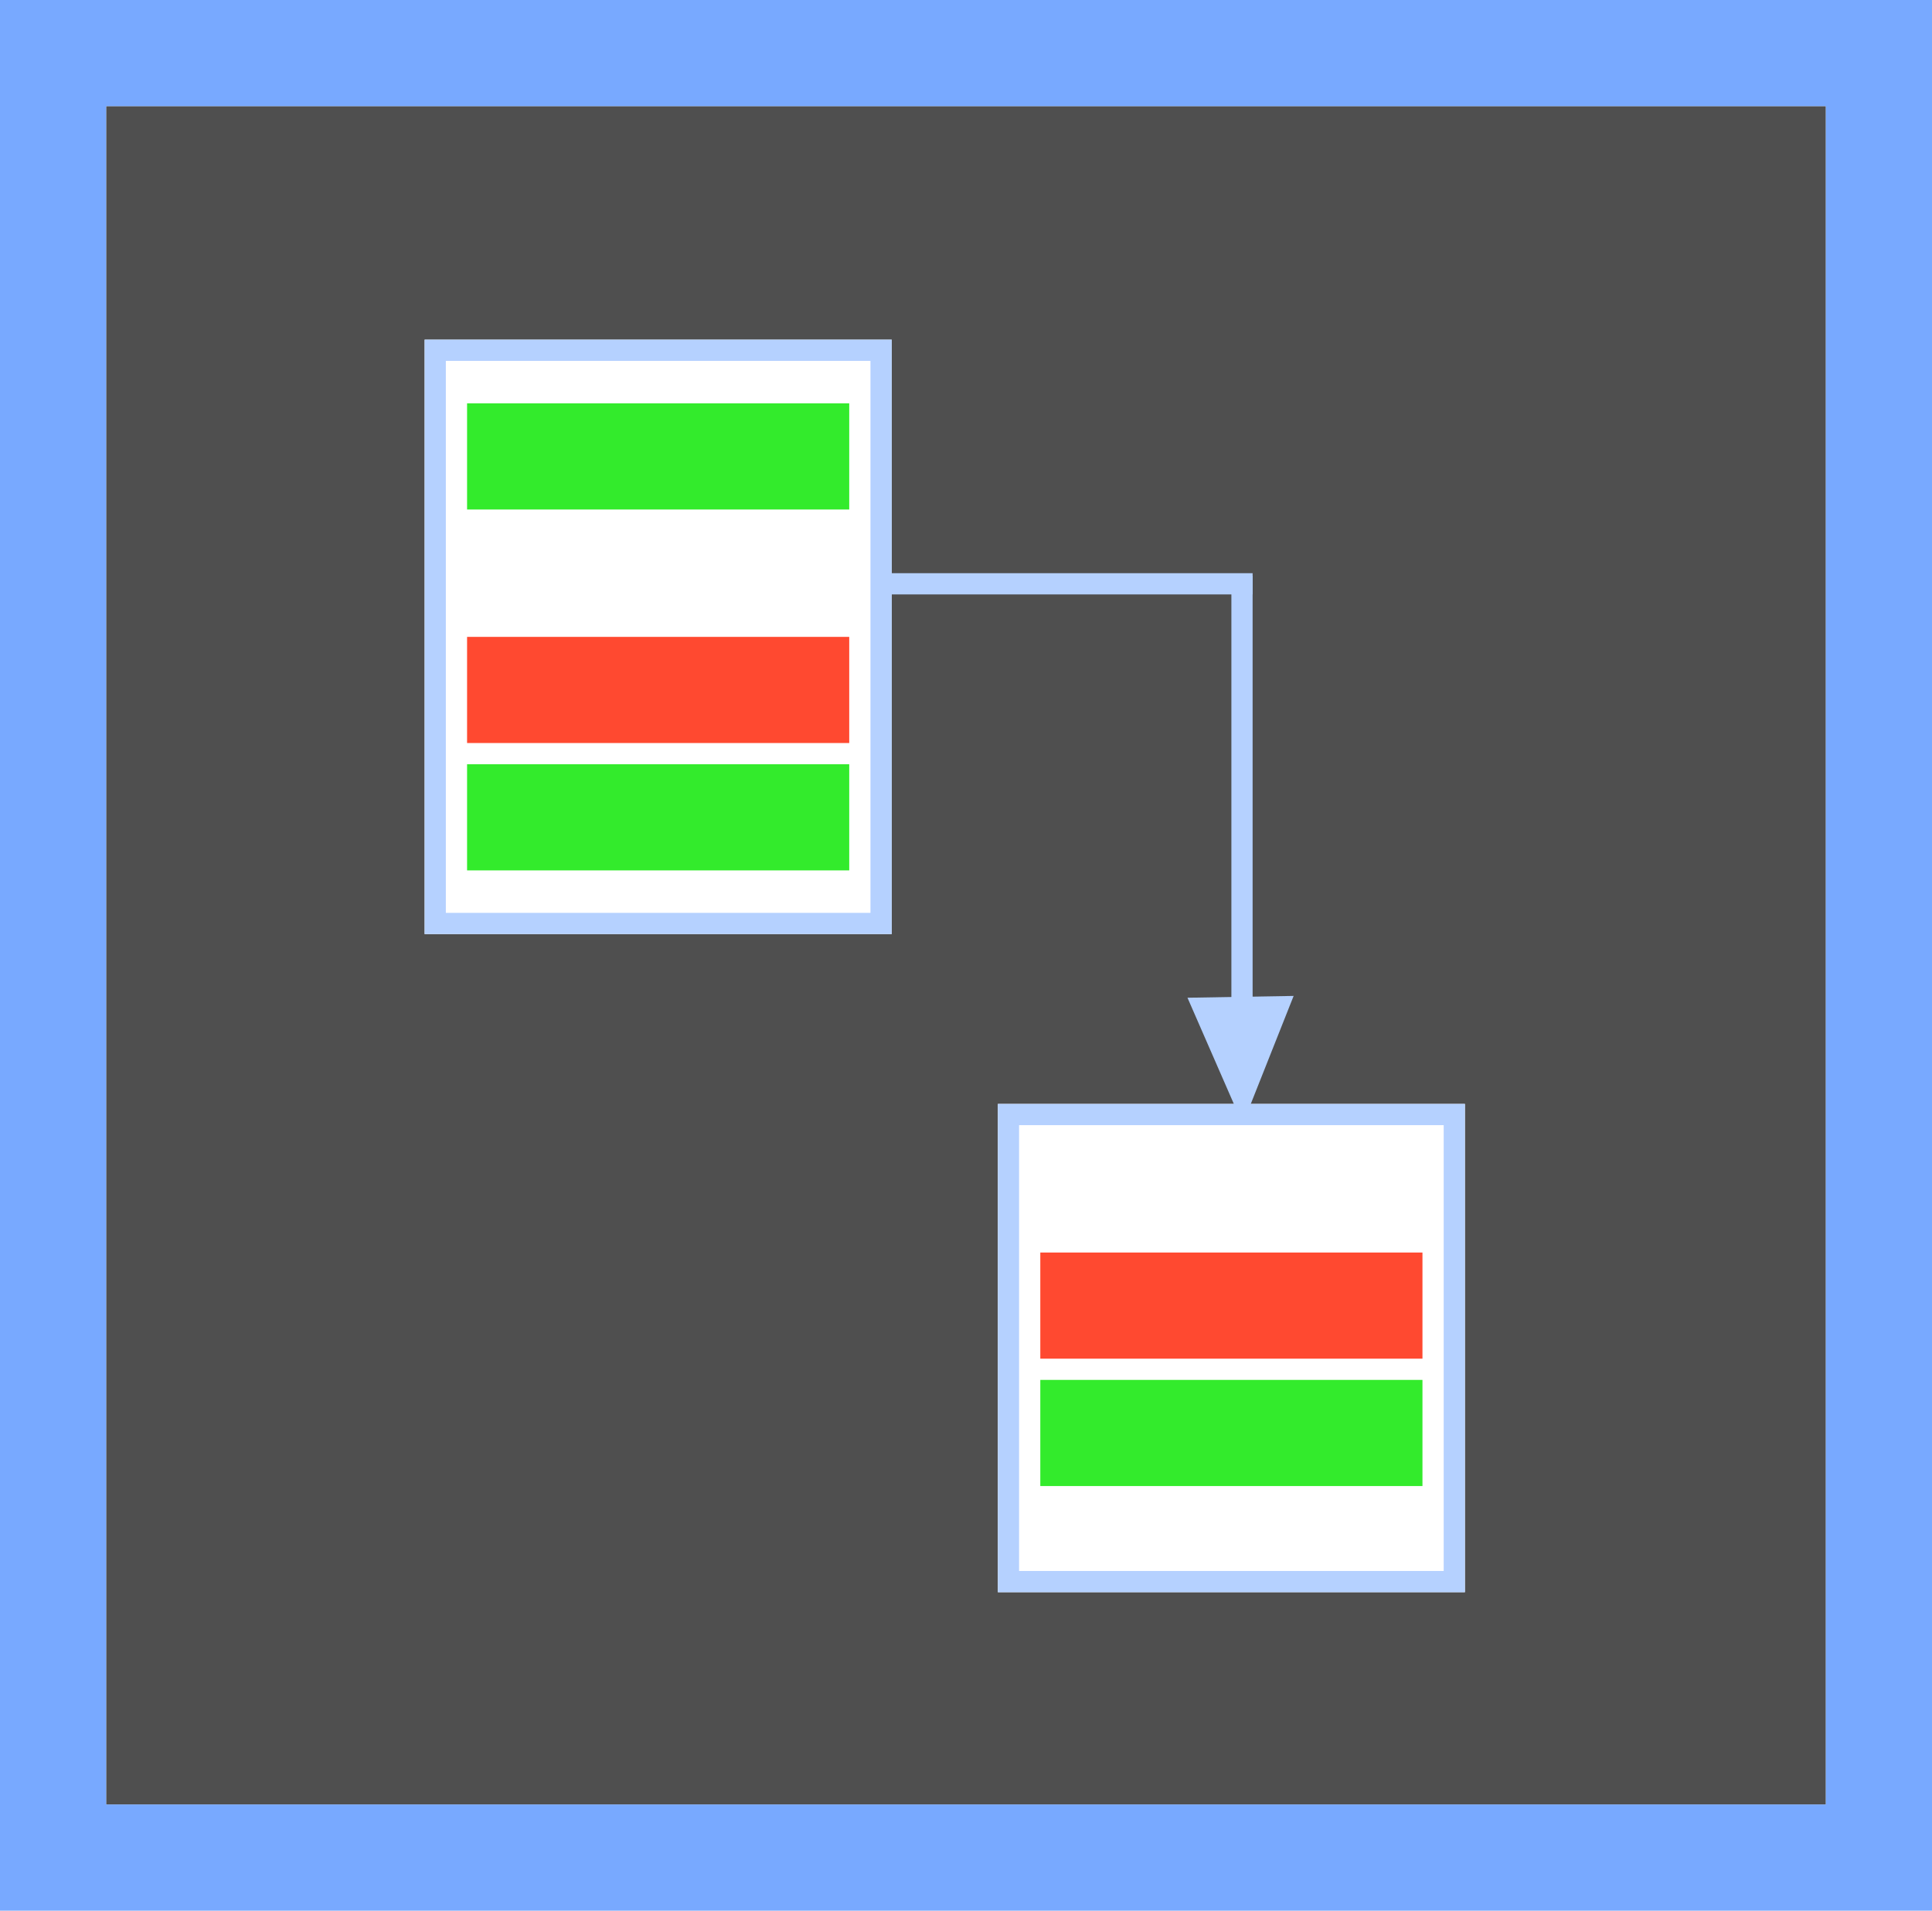
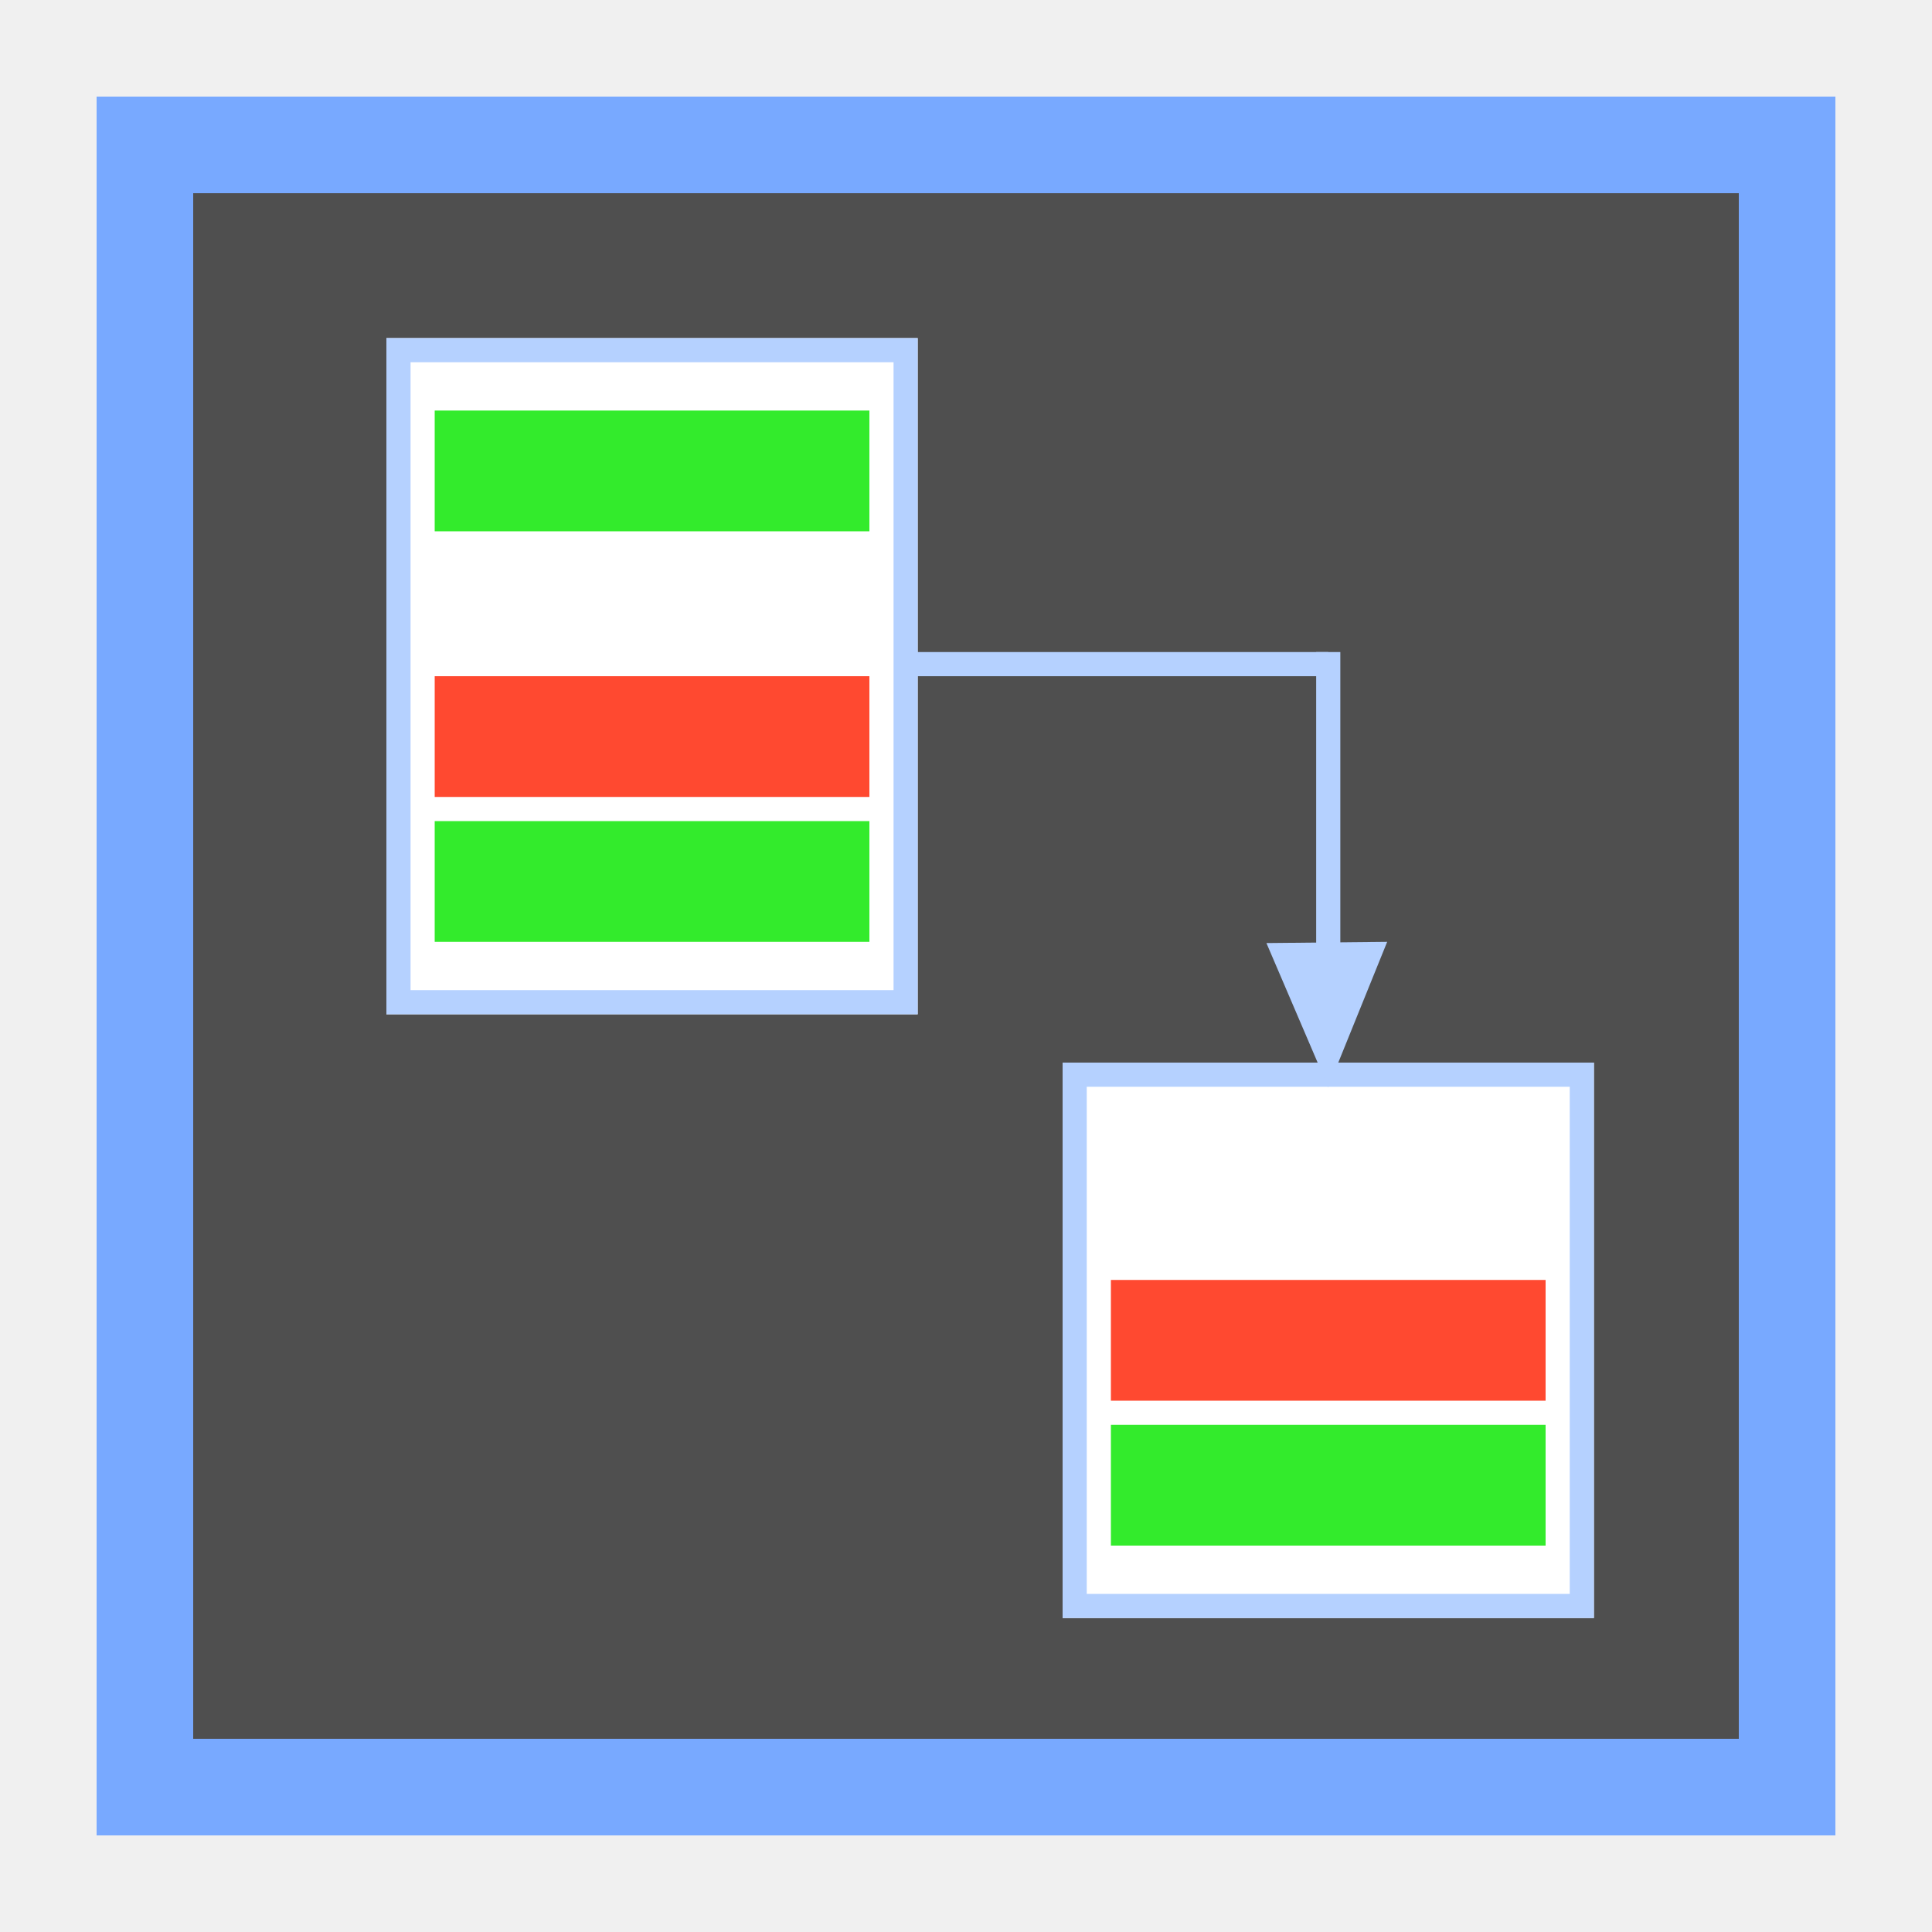
- <svg xmlns="http://www.w3.org/2000/svg" width="91" height="90" viewBox="0 0 91 90">
-   <g id="Rectangle_1" data-name="Rectangle 1" transform="translate(5 5)" fill="#4f4f4f" stroke="#78a9ff" stroke-width="5">
-     <rect width="81" height="80" stroke="none" />
-     <rect x="-2.5" y="-2.5" width="86" height="85" fill="none" />
+ <svg xmlns="http://www.w3.org/2000/svg" width="40" height="40" viewBox="0 0 80 80">
+   <g id="Rectangle_1" data-name="Rectangle 1" transform="translate(6 6)" fill="#4f4f4f" stroke="#78a9ff" stroke-width="4">
+     <rect width="68" height="68" stroke="none" />
+     <rect width="68" height="68" fill="none" />
  </g>
-   <g id="Rectangle_6" data-name="Rectangle 6" transform="translate(20 16)" fill="#fff" stroke="#b5d1ff" stroke-width="1">
+   <g id="Rectangle_6" data-name="Rectangle 6" transform="translate(16 14)" fill="#fff" stroke="#b5d1ff" stroke-width="1">
    <rect width="22" height="28" stroke="none" />
    <rect x="0.5" y="0.5" width="21" height="27" fill="none" />
  </g>
-   <rect id="Rectangle_3" data-name="Rectangle 3" width="18" height="5" transform="translate(22 19)" fill="#33eb2c" />
-   <rect id="Rectangle_4" data-name="Rectangle 4" width="18" height="5" transform="translate(22 30)" fill="#ff4930" />
-   <rect id="Rectangle_5" data-name="Rectangle 5" width="18" height="5" transform="translate(22 36)" fill="#33eb2c" />
-   <g id="Rectangle_8" data-name="Rectangle 8" transform="translate(47 52)" fill="#fff" stroke="#b5d1ff" stroke-width="1">
+   <rect id="Rectangle_3" data-name="Rectangle 3" width="18" height="5" transform="translate(18 17)" fill="#33eb2c" />
+   <rect id="Rectangle_4" data-name="Rectangle 4" width="18" height="5" transform="translate(18 28)" fill="#ff4930" />
+   <rect id="Rectangle_5" data-name="Rectangle 5" width="18" height="5" transform="translate(18 34)" fill="#33eb2c" />
+   <g id="Rectangle_8" data-name="Rectangle 8" transform="translate(44 44)" fill="#fff" stroke="#b5d1ff" stroke-width="1">
    <rect width="22" height="23" stroke="none" />
    <rect x="0.5" y="0.5" width="21" height="22" fill="none" />
  </g>
-   <rect id="Rectangle_2" data-name="Rectangle 2" width="18" height="5" transform="translate(49 59)" fill="#ff4930" />
-   <rect id="Rectangle_7" data-name="Rectangle 7" width="18" height="5" transform="translate(49 65)" fill="#33eb2c" />
-   <line id="Line_1" data-name="Line 1" x2="16.5" transform="translate(42 27.5)" fill="none" stroke="#b5d1ff" stroke-linecap="square" stroke-width="1" />
-   <line id="Line_2" data-name="Line 2" y2="23.356" transform="translate(58.5 27.118)" fill="none" stroke="#b5d1ff" stroke-width="1" />
-   <g id="Polygon_1" data-name="Polygon 1" transform="matrix(-1, 0.017, -0.017, -1, 61.034, 52.913)" fill="#b5d1ff">
+   <rect id="Rectangle_2" data-name="Rectangle 2" width="18" height="5" transform="translate(46 53)" fill="#ff4930" />
+   <rect id="Rectangle_7" data-name="Rectangle 7" width="18" height="5" transform="translate(46 59)" fill="#33eb2c" />
+   <line id="Line_1" data-name="Line 1" x2="16.5" transform="translate(38 27.5)" fill="none" stroke="#b5d1ff" stroke-linecap="square" stroke-width="1" />
+   <line id="Line_2" data-name="Line 2" y2="15.5" transform="translate(55 27)" fill="none" stroke="#b5d1ff" stroke-width="1" />
+   <g id="Polygon_1" data-name="Polygon 1" transform="matrix(-1, 0.01, -0.01, -1, 57.5, 45.0)" fill="#b5d1ff">
    <path d="M 4.25 5.5 L 0.75 5.5 L 2.5 1.3 L 4.25 5.5 Z" stroke="none" />
    <path d="M 2.5 2.6 L 1.5 5 L 3.5 5 L 2.5 2.6 M 2.5 0 L 5 6 L 0 6 L 2.5 0 Z" stroke="none" fill="#b5d1ff" />
  </g>
</svg>
